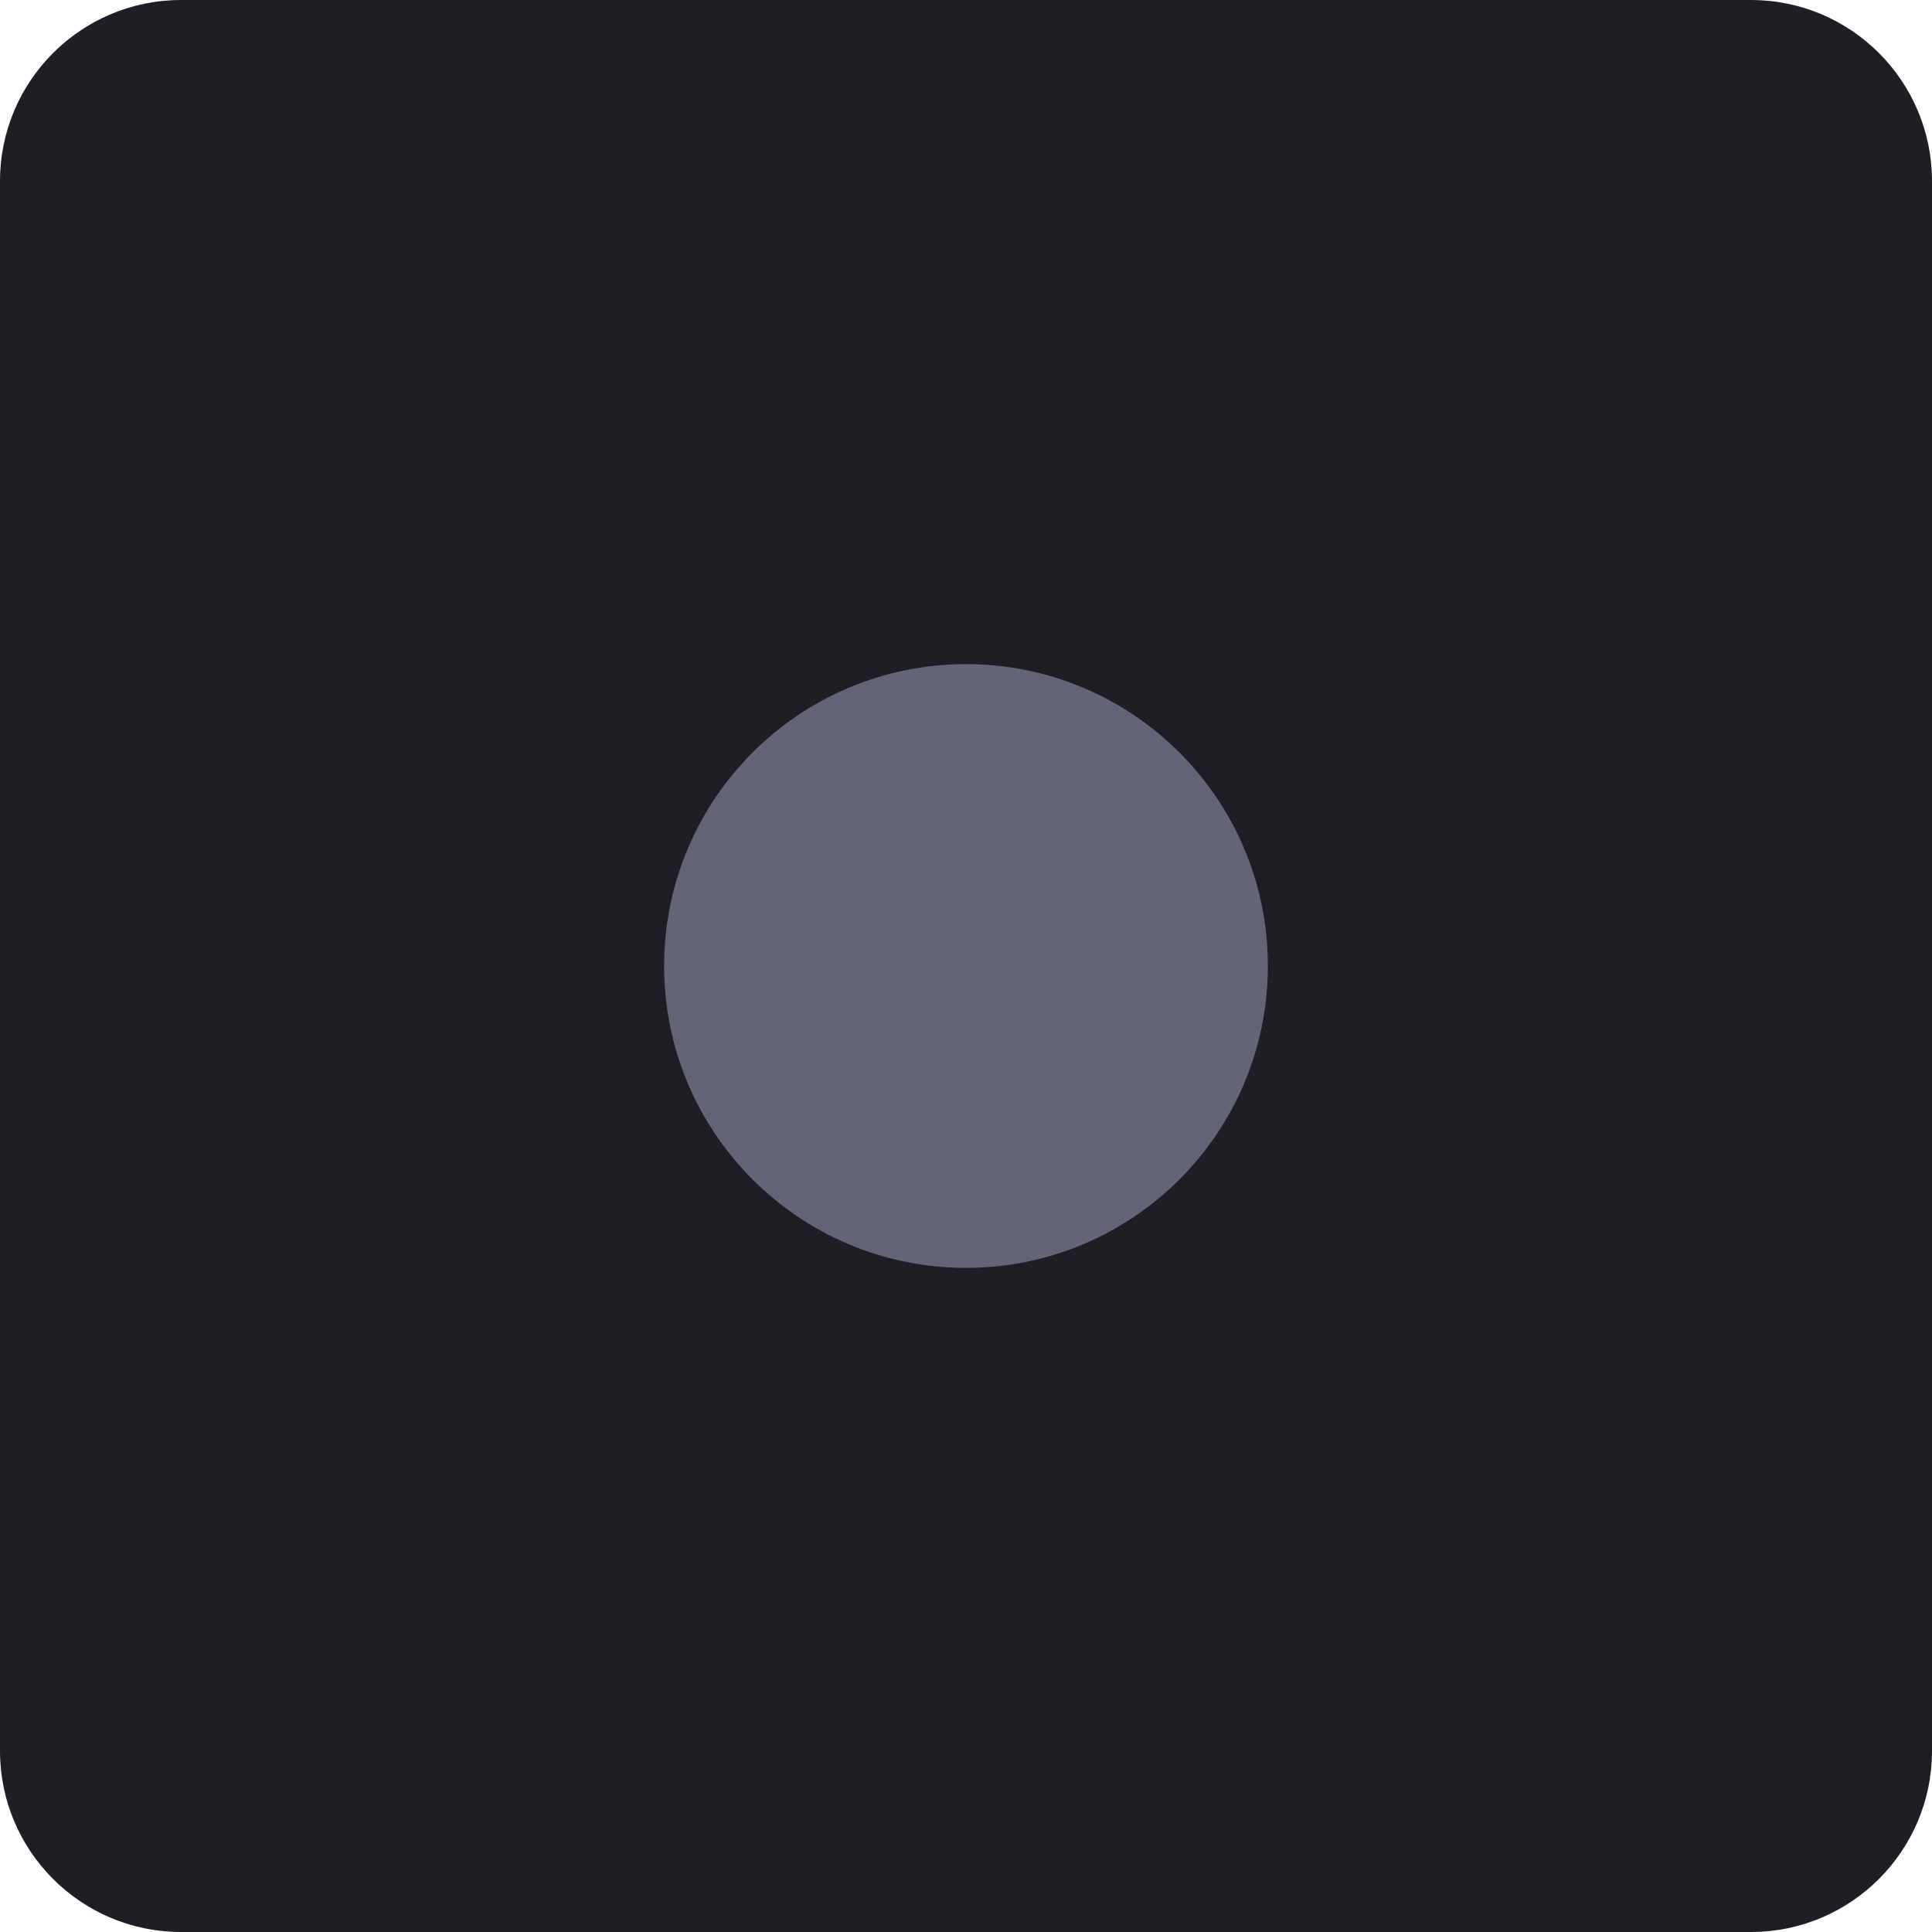
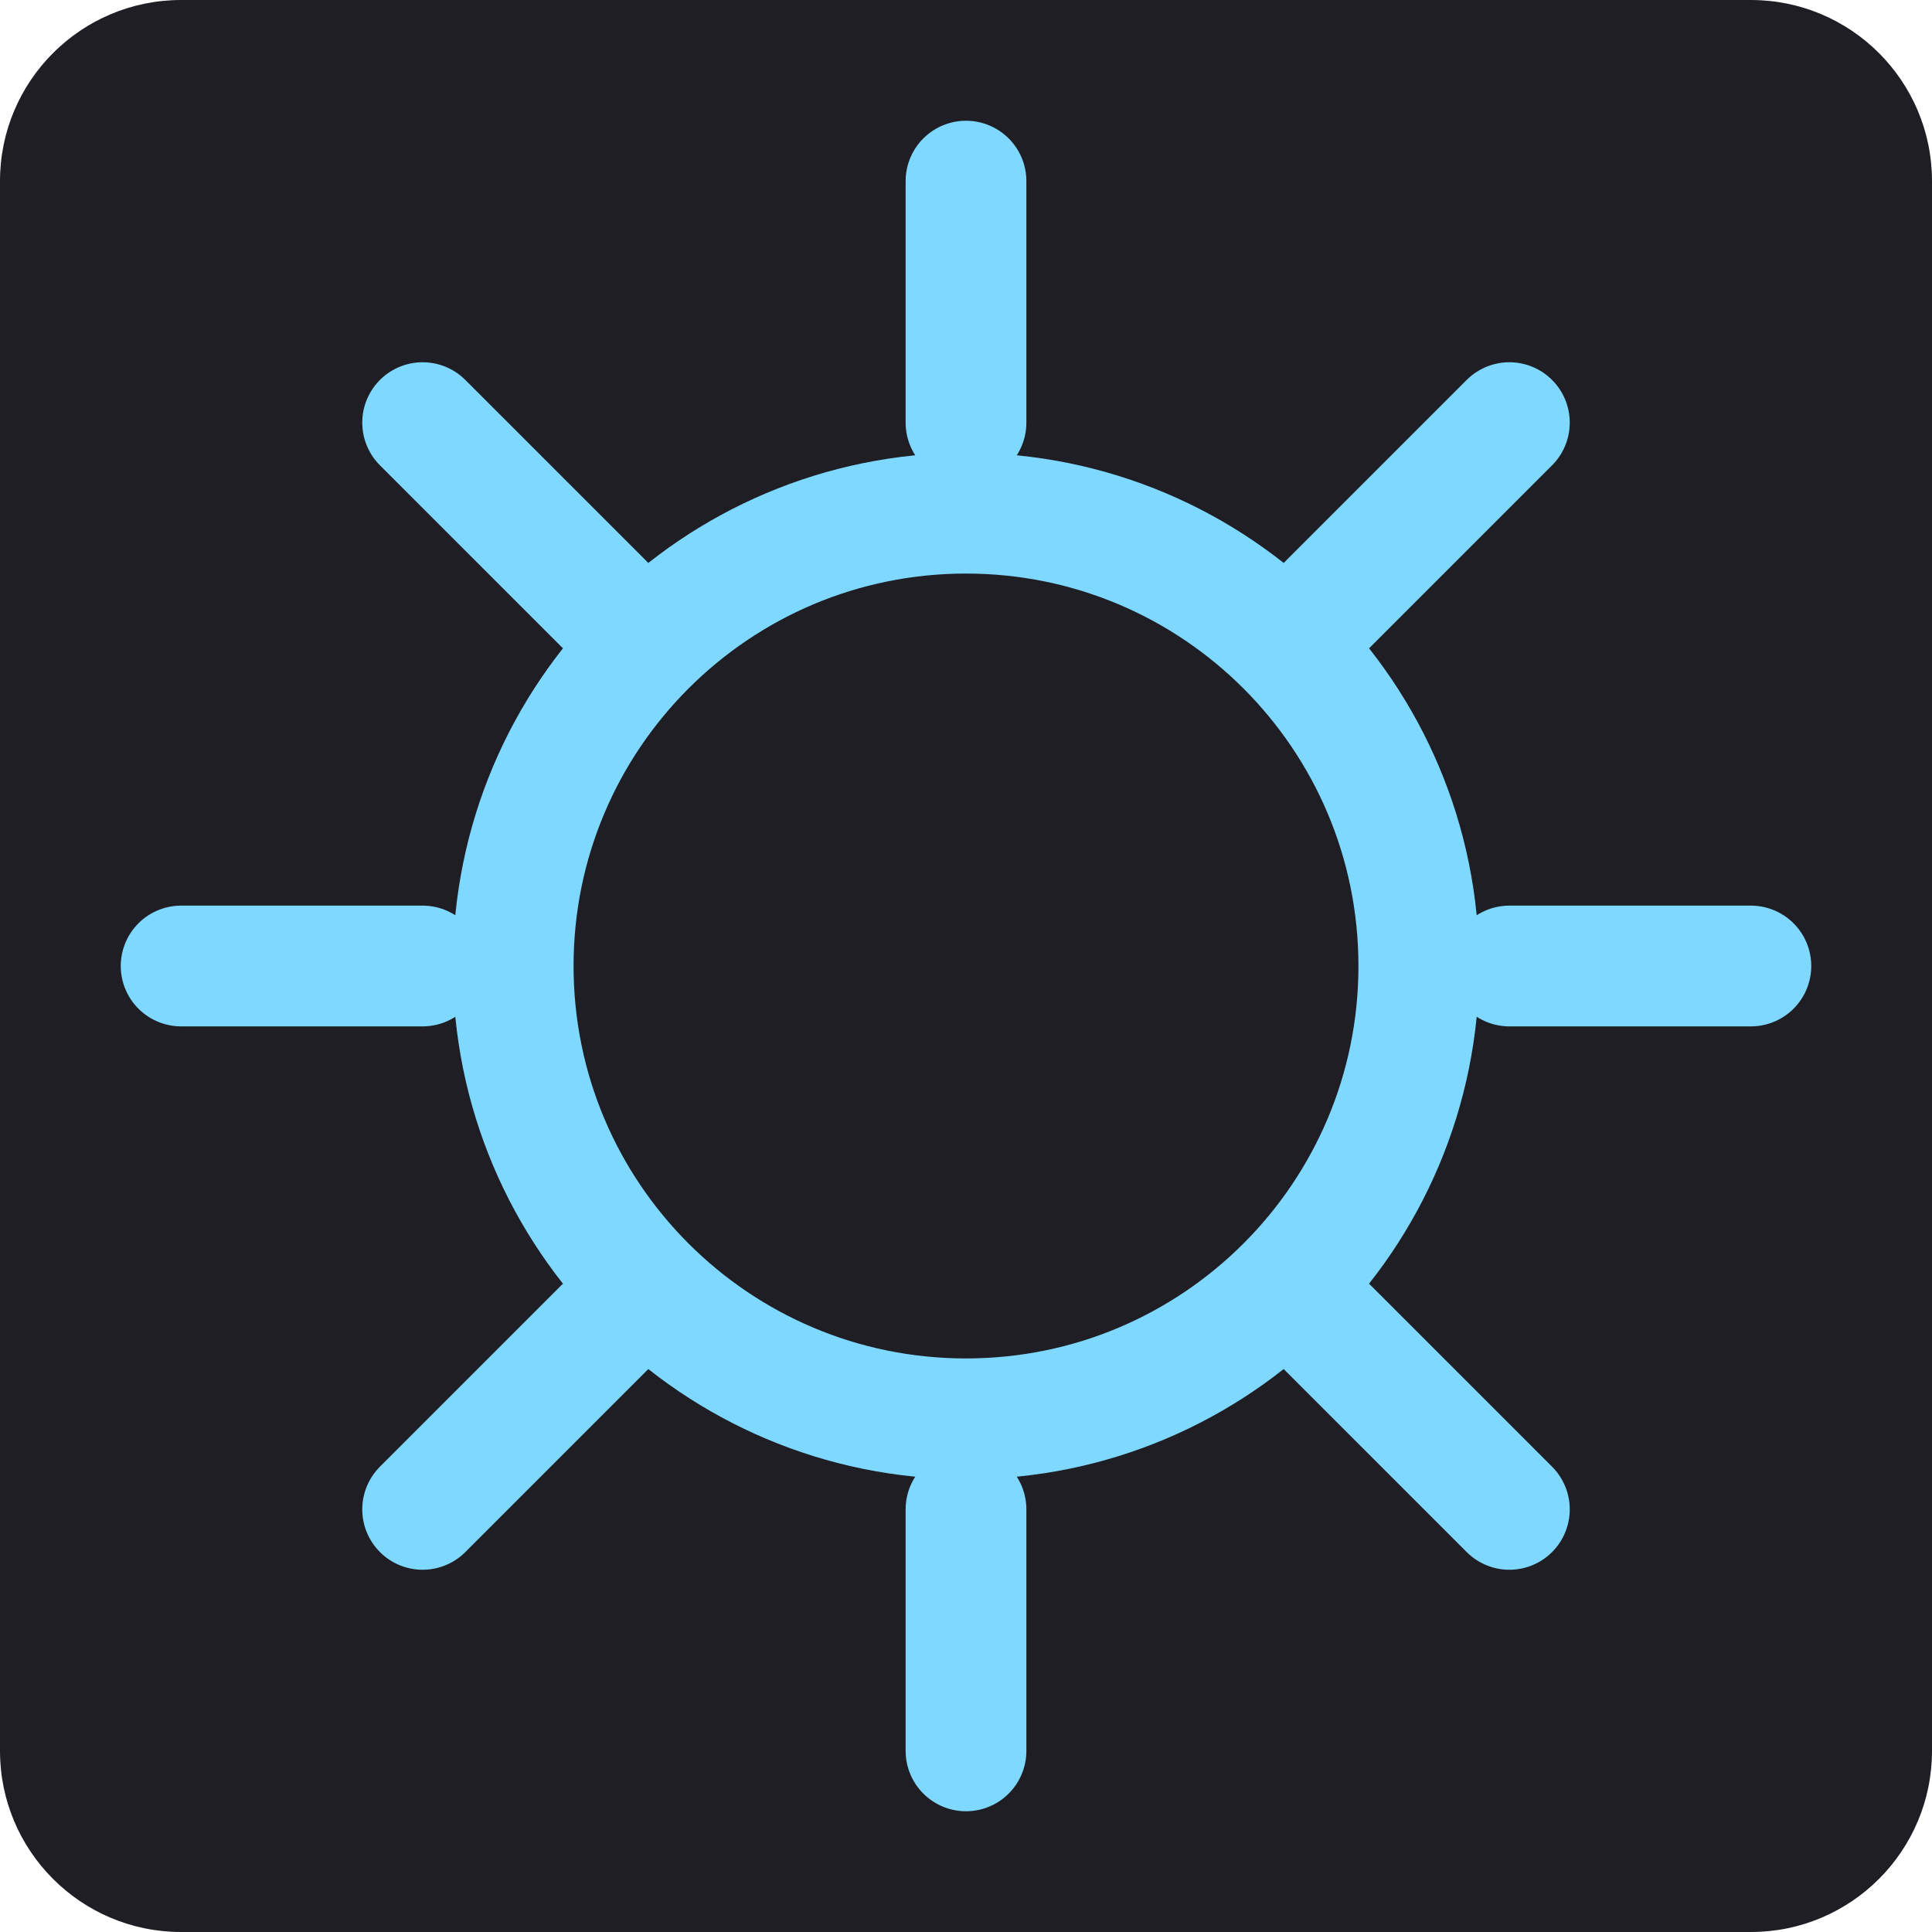
<svg xmlns="http://www.w3.org/2000/svg" viewBox="0 0 64 64" width="64" height="64">
  <rect width="64" height="64" fill="#1e1e24" rx="6" />
-   <circle cx="32" cy="32" r="10" fill="#6b6b80" opacity=".9" />
+   <circle cx="32" cy="32" r="15" fill="none" stroke="#7fd8ff" stroke-width="4" />
+   <g stroke="#7fd8ff" stroke-width="4" stroke-linecap="round">
+     <path d="M32 6v8M32 50v8M6 32h8M50 32h8M14 14l6 6M44 44l6 6M50 14l-6 6M20 44l-6 6" />
+   </g>
</svg>
